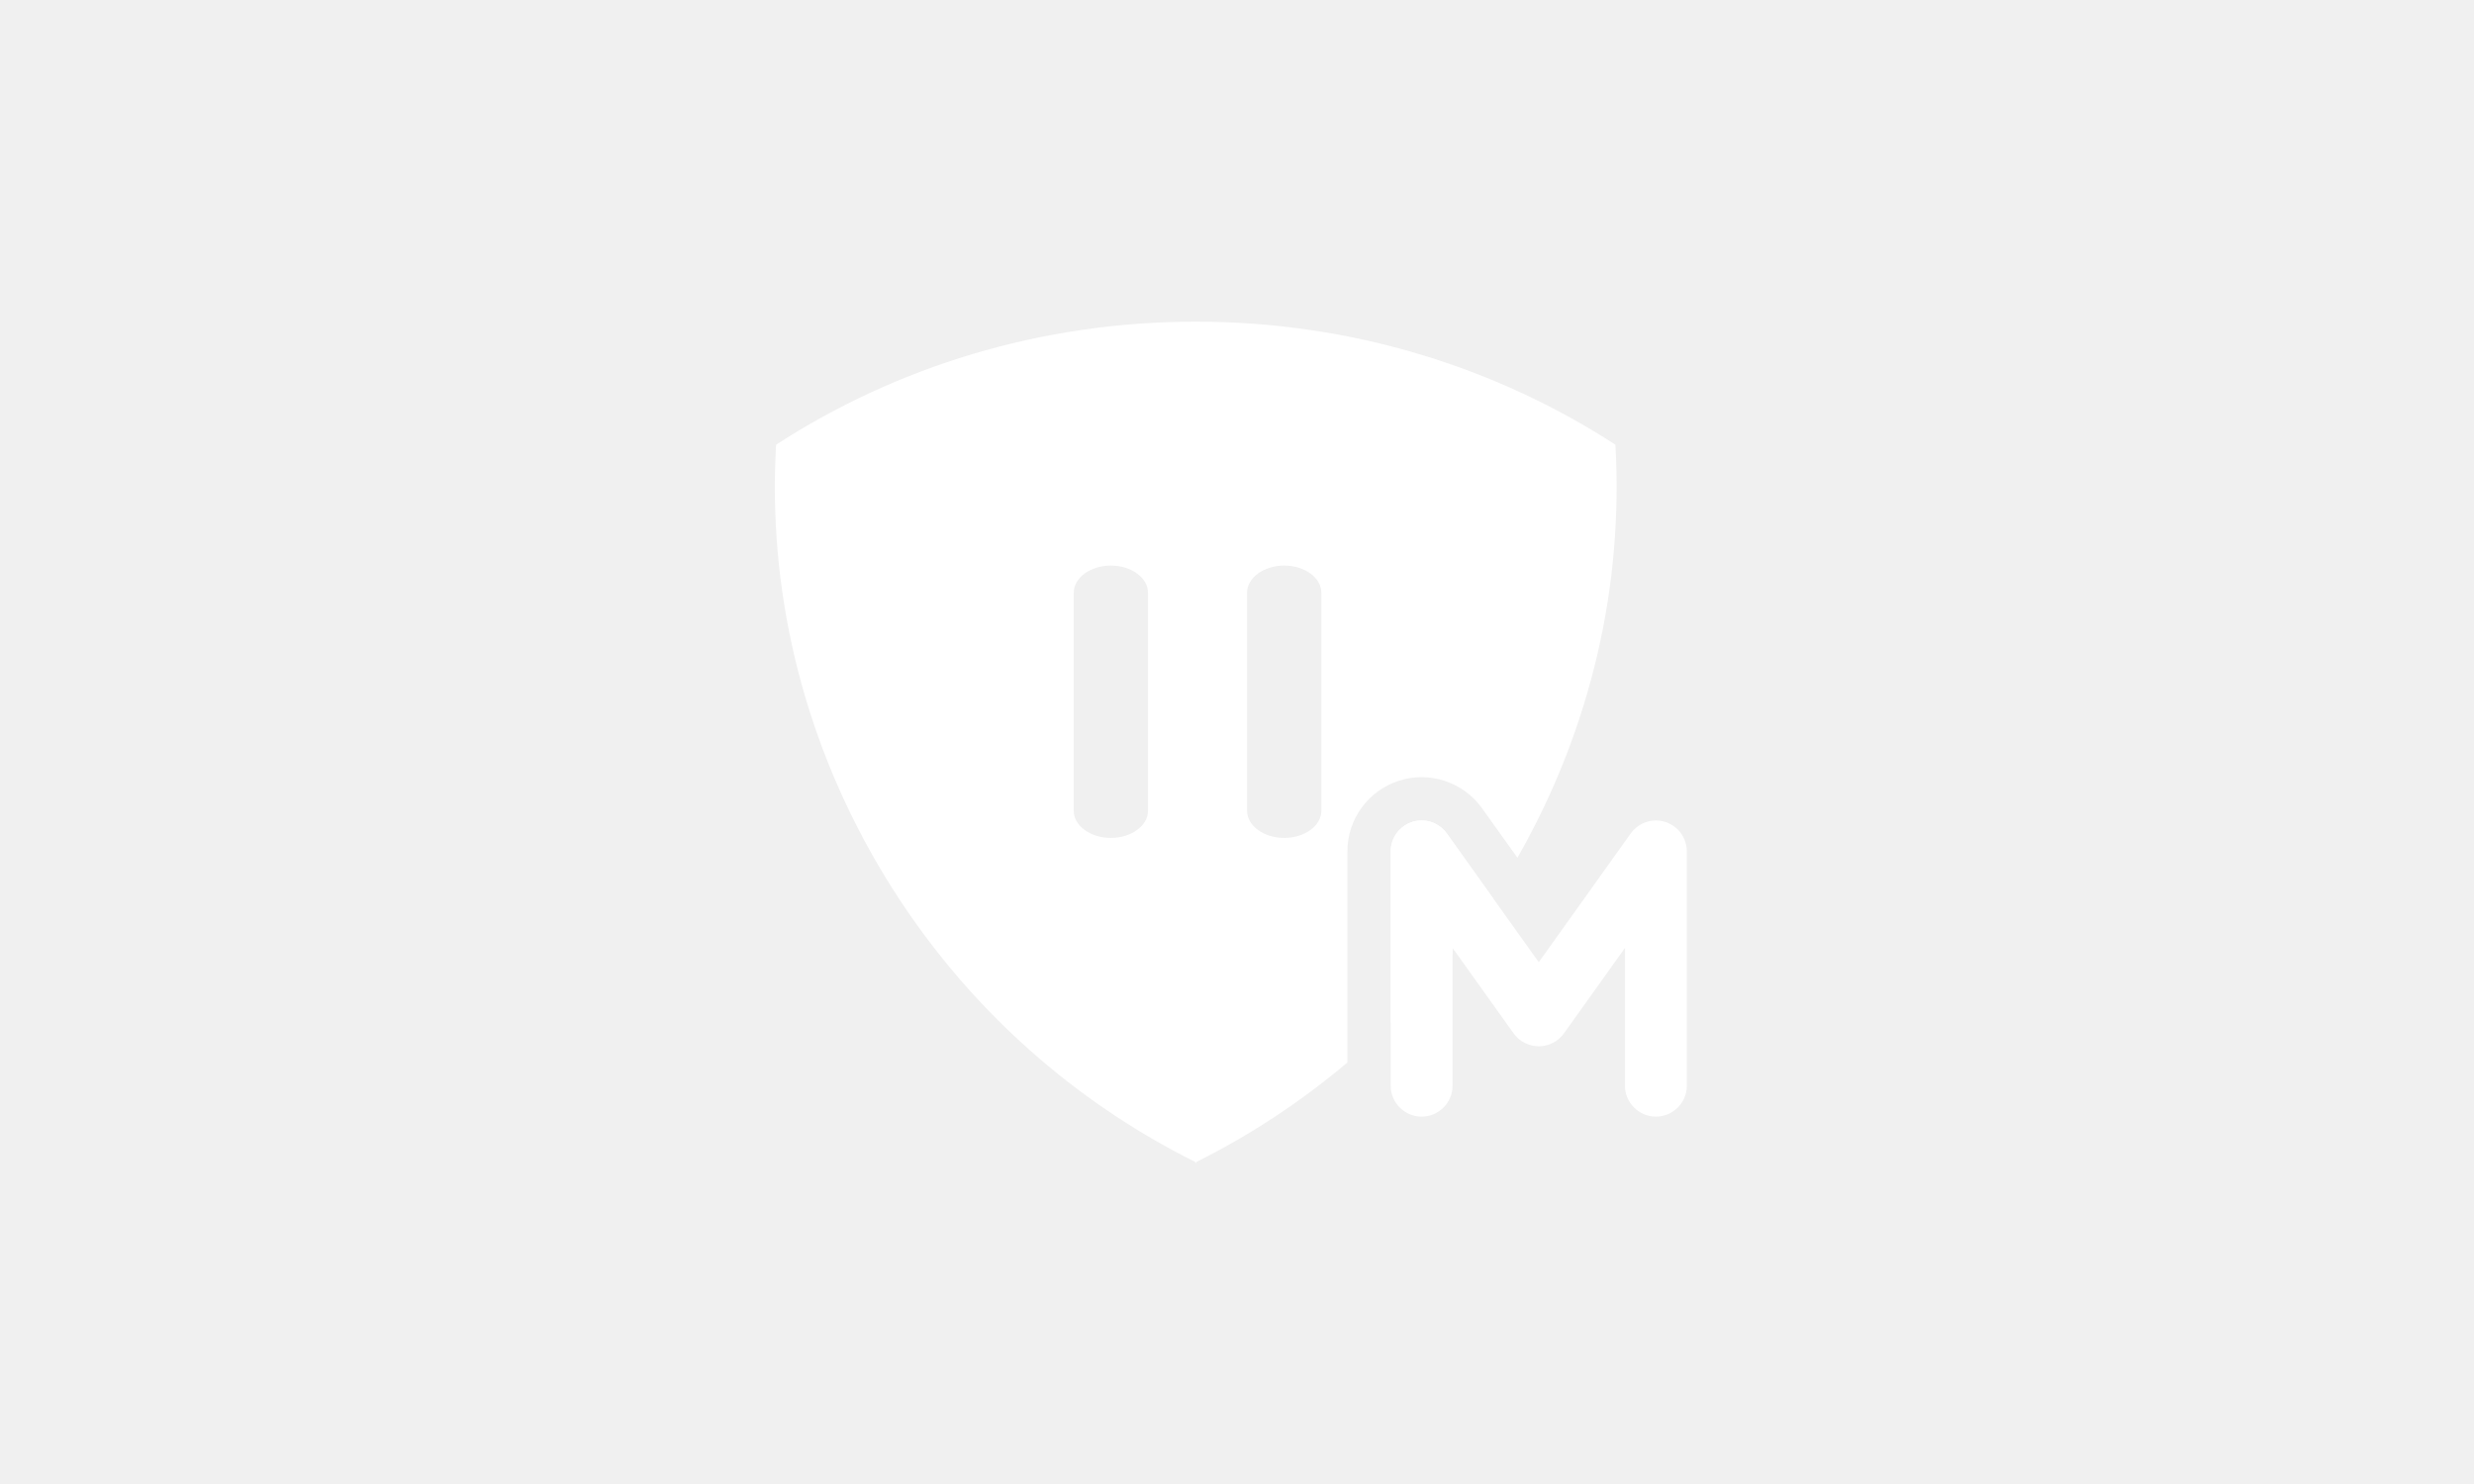
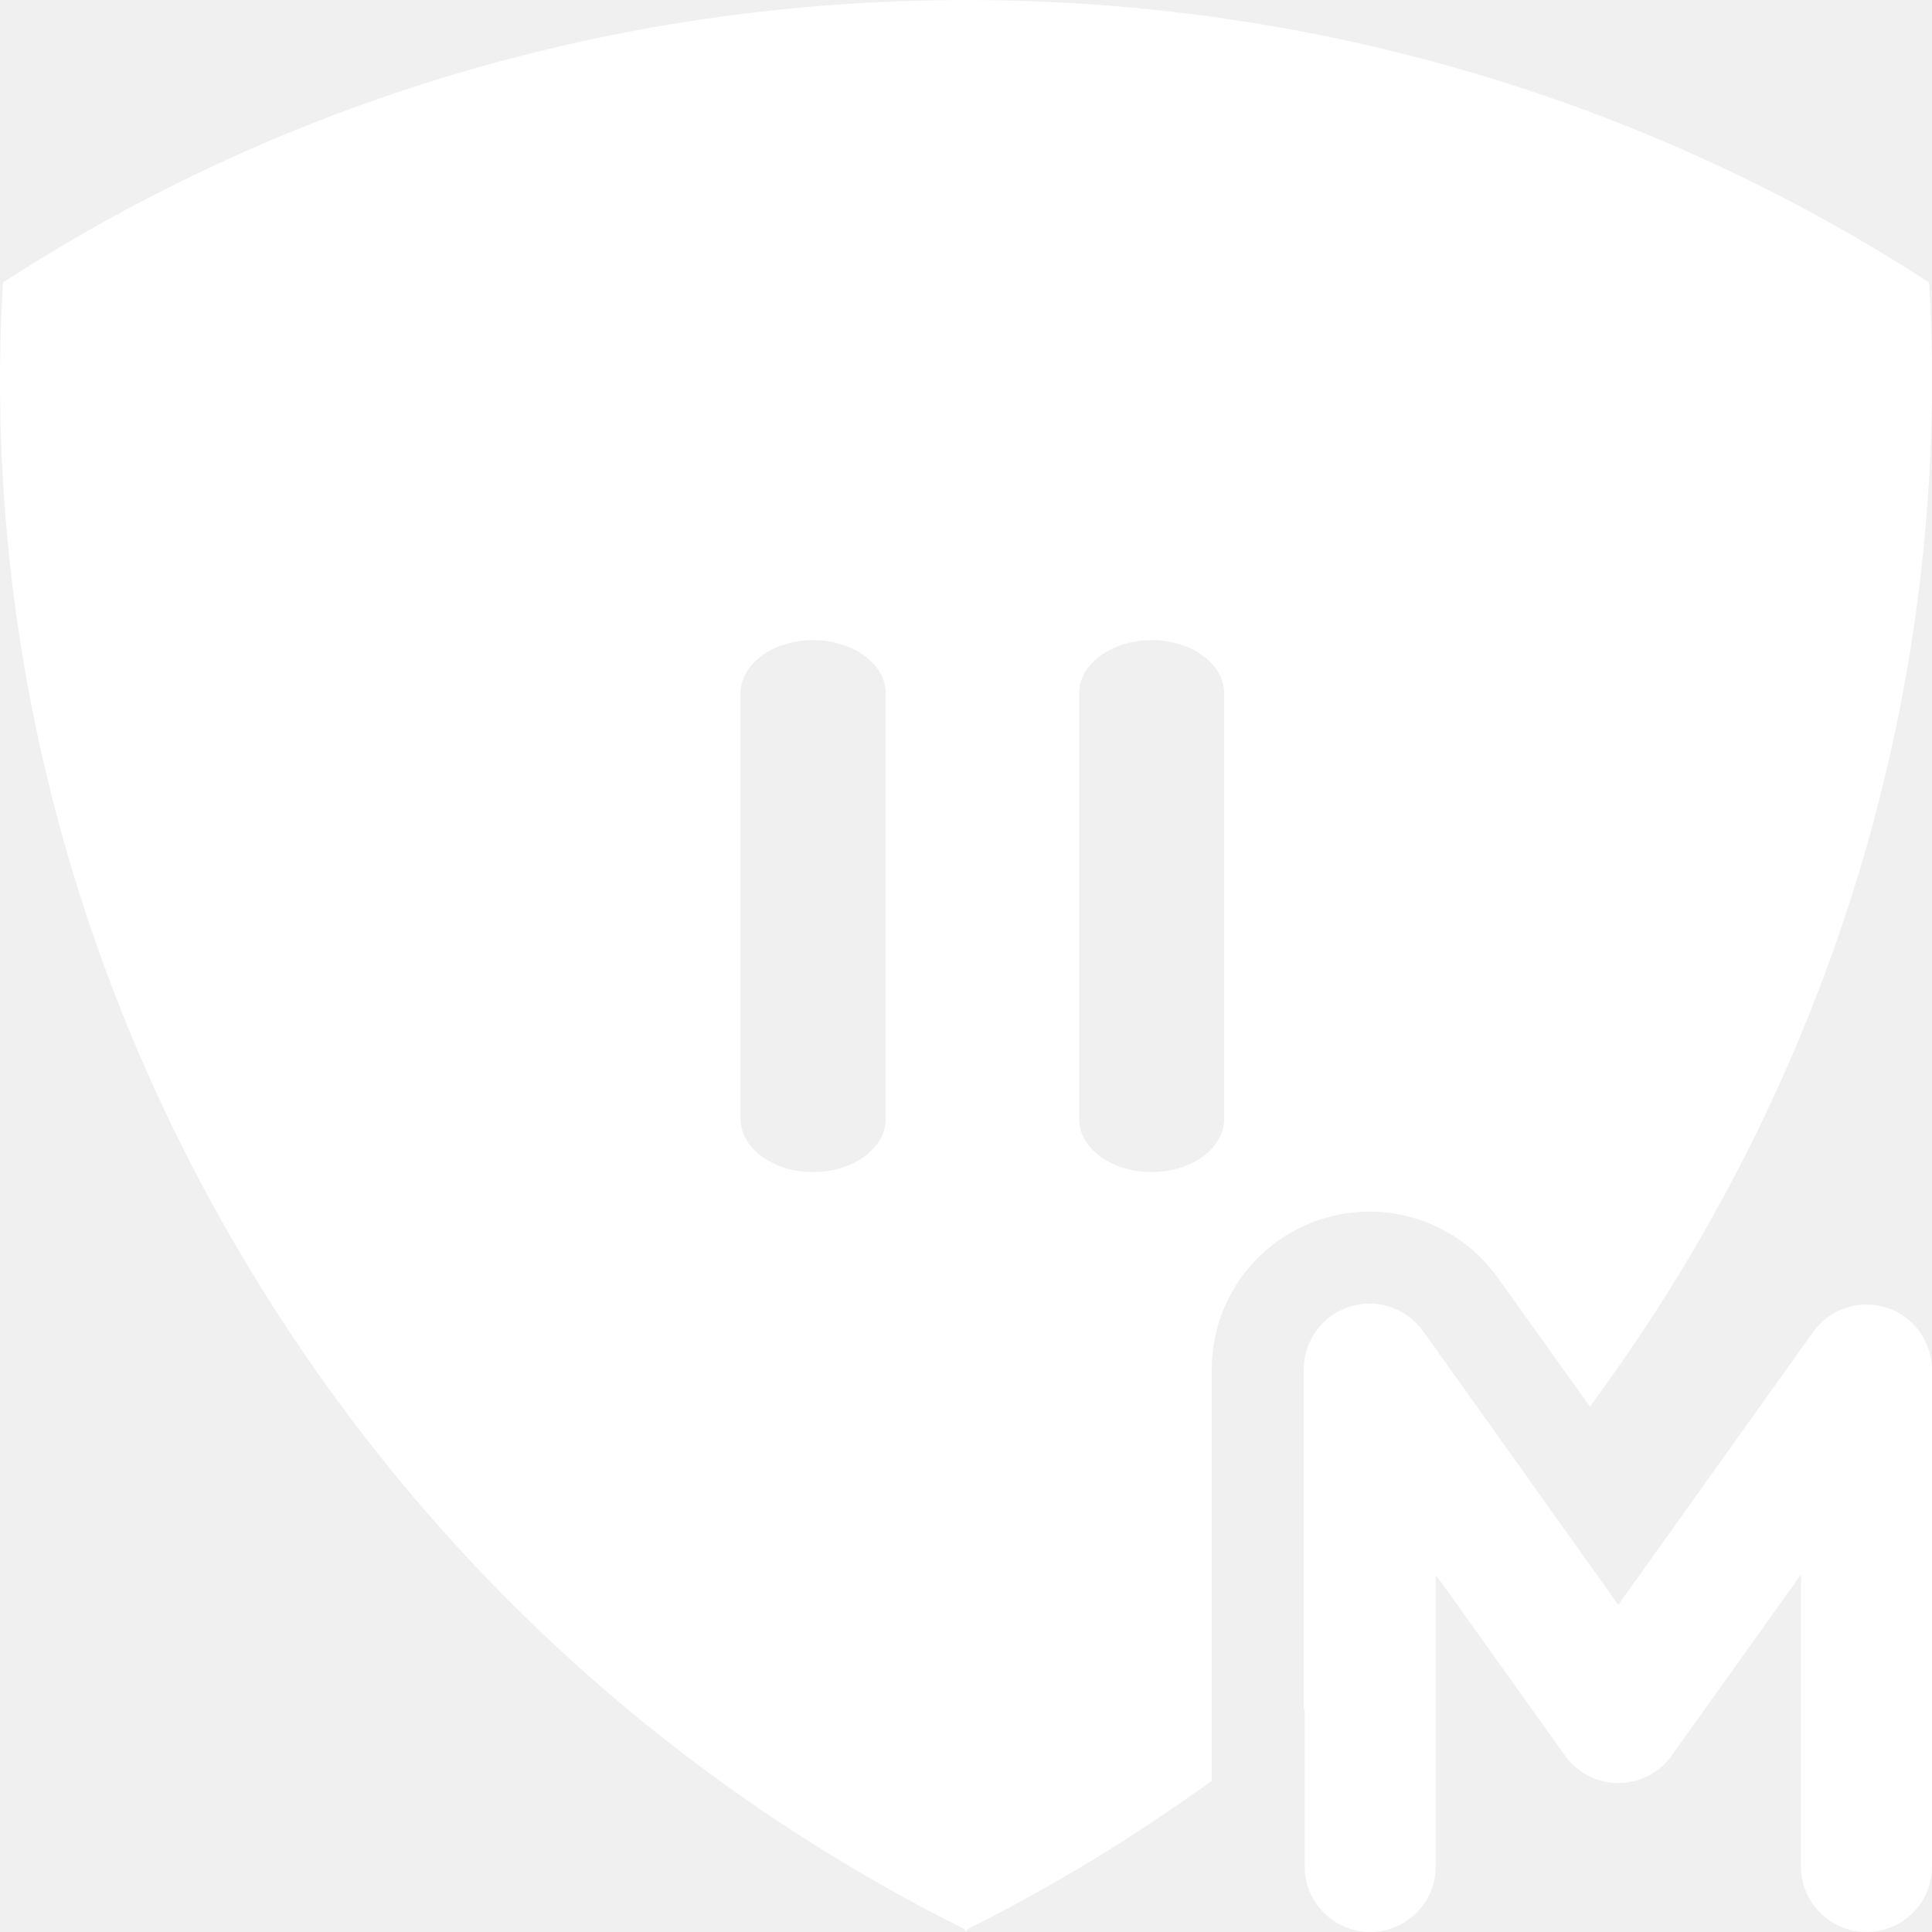
- <svg xmlns="http://www.w3.org/2000/svg" width="40" height="24" viewBox="0 0 40 24" fill="none">
-   <path d="M19.334 5.202C21.846 5.202 24.181 5.936 26.118 7.192C26.248 9.435 25.742 11.754 24.534 13.872L23.962 13.072C23.658 12.647 23.115 12.467 22.619 12.626C22.122 12.785 21.785 13.247 21.785 13.769V17.183C21.031 17.819 20.212 18.359 19.346 18.79L19.334 18.812L19.32 18.789C17.256 17.76 15.451 16.133 14.197 13.989C12.94 11.839 12.415 9.476 12.548 7.192C14.485 5.936 16.82 5.202 19.334 5.202ZM22.833 13.292C23.039 13.226 23.266 13.302 23.392 13.479L24.136 14.522C23.942 14.819 23.737 15.105 23.521 15.38L23.485 15.329V15.427C23.172 15.823 22.838 16.196 22.485 16.544V13.769C22.485 13.552 22.626 13.358 22.833 13.292ZM17.96 9.147C17.629 9.147 17.36 9.344 17.36 9.587V13.111C17.36 13.354 17.629 13.551 17.96 13.551C18.292 13.551 18.561 13.354 18.561 13.111V9.587C18.561 9.344 18.292 9.147 17.96 9.147ZM20.763 9.147C20.431 9.147 20.163 9.344 20.163 9.587V13.111C20.163 13.354 20.431 13.551 20.763 13.551C21.095 13.551 21.364 13.354 21.364 13.111V9.587C21.364 9.344 21.095 9.147 20.763 9.147Z" fill="white" />
-   <path fill-rule="evenodd" clip-rule="evenodd" d="M22.833 13.293C23.04 13.227 23.266 13.302 23.392 13.479L24.879 15.561L26.366 13.479C26.492 13.302 26.718 13.227 26.925 13.293C27.132 13.36 27.273 13.552 27.273 13.769V17.558C27.273 17.834 27.049 18.058 26.773 18.058C26.497 18.058 26.273 17.834 26.273 17.558V15.33L25.286 16.712C25.192 16.843 25.041 16.921 24.879 16.921C24.718 16.921 24.566 16.843 24.472 16.712L23.485 15.33V17.558C23.485 17.834 23.262 18.058 22.985 18.058C22.709 18.058 22.485 17.834 22.485 17.558V13.769C22.485 13.552 22.626 13.36 22.833 13.293Z" fill="white" />
+ <svg xmlns="http://www.w3.org/2000/svg" width="16" height="16" viewBox="0 0 16 15.999" fill="none">
+   <g>
+     <path d="M8 0C10.954 5.60349e-05 13.699 0.863 15.976 2.339C16.132 5.024 15.515 7.803 14.038 10.329C13.769 10.79 13.477 11.229 13.167 11.648L12.404 10.581C12.075 10.119 11.483 9.922 10.943 10.096C10.402 10.269 10.035 10.772 10.035 11.34V14.747C9.392 15.213 8.717 15.624 8.015 15.974L8 15.999L7.985 15.974C5.558 14.764 3.435 12.85 1.961 10.329C0.484 7.803 -0.133 5.024 0.024 2.339C2.301 0.863 5.046 0 8 0ZM11.176 10.821C11.401 10.749 11.647 10.831 11.784 11.023L12.676 12.273C12.437 12.56 12.189 12.837 11.932 13.102L11.886 13.038V13.15C11.538 13.506 11.175 13.841 10.797 14.155V11.34C10.797 11.103 10.951 10.893 11.176 10.821ZM6.734 5.301C6.402 5.301 6.133 5.498 6.133 5.741V9.266C6.133 9.509 6.402 9.706 6.734 9.706C7.065 9.706 7.335 9.509 7.335 9.266V5.741C7.335 5.498 7.065 5.301 6.734 5.301ZM9.537 5.301C9.206 5.301 8.937 5.498 8.937 5.741V9.266C8.937 9.509 9.206 9.706 9.537 9.706C9.869 9.706 10.138 9.509 10.138 9.266V5.741C10.138 5.498 9.869 5.301 9.537 5.301Z" fill="white" />
+     <path fill-rule="evenodd" clip-rule="evenodd" d="M11.182 10.829C11.407 10.757 11.652 10.838 11.789 11.03L13.402 13.29L15.016 11.03C15.153 10.838 15.398 10.757 15.623 10.829C15.848 10.901 16 11.11 16 11.346V15.457C16 15.757 15.757 15.999 15.457 15.999C15.158 15.999 14.915 15.757 14.915 15.457V13.039L13.844 14.539C13.742 14.681 13.578 14.766 13.402 14.766C13.227 14.766 13.063 14.681 12.961 14.539L11.89 13.039V15.457C11.89 15.757 11.647 15.999 11.348 15.999C11.048 15.999 10.805 15.757 10.805 15.457V11.346C10.805 11.11 10.957 10.901 11.182 10.829Z" fill="white" />
+   </g>
</svg>
